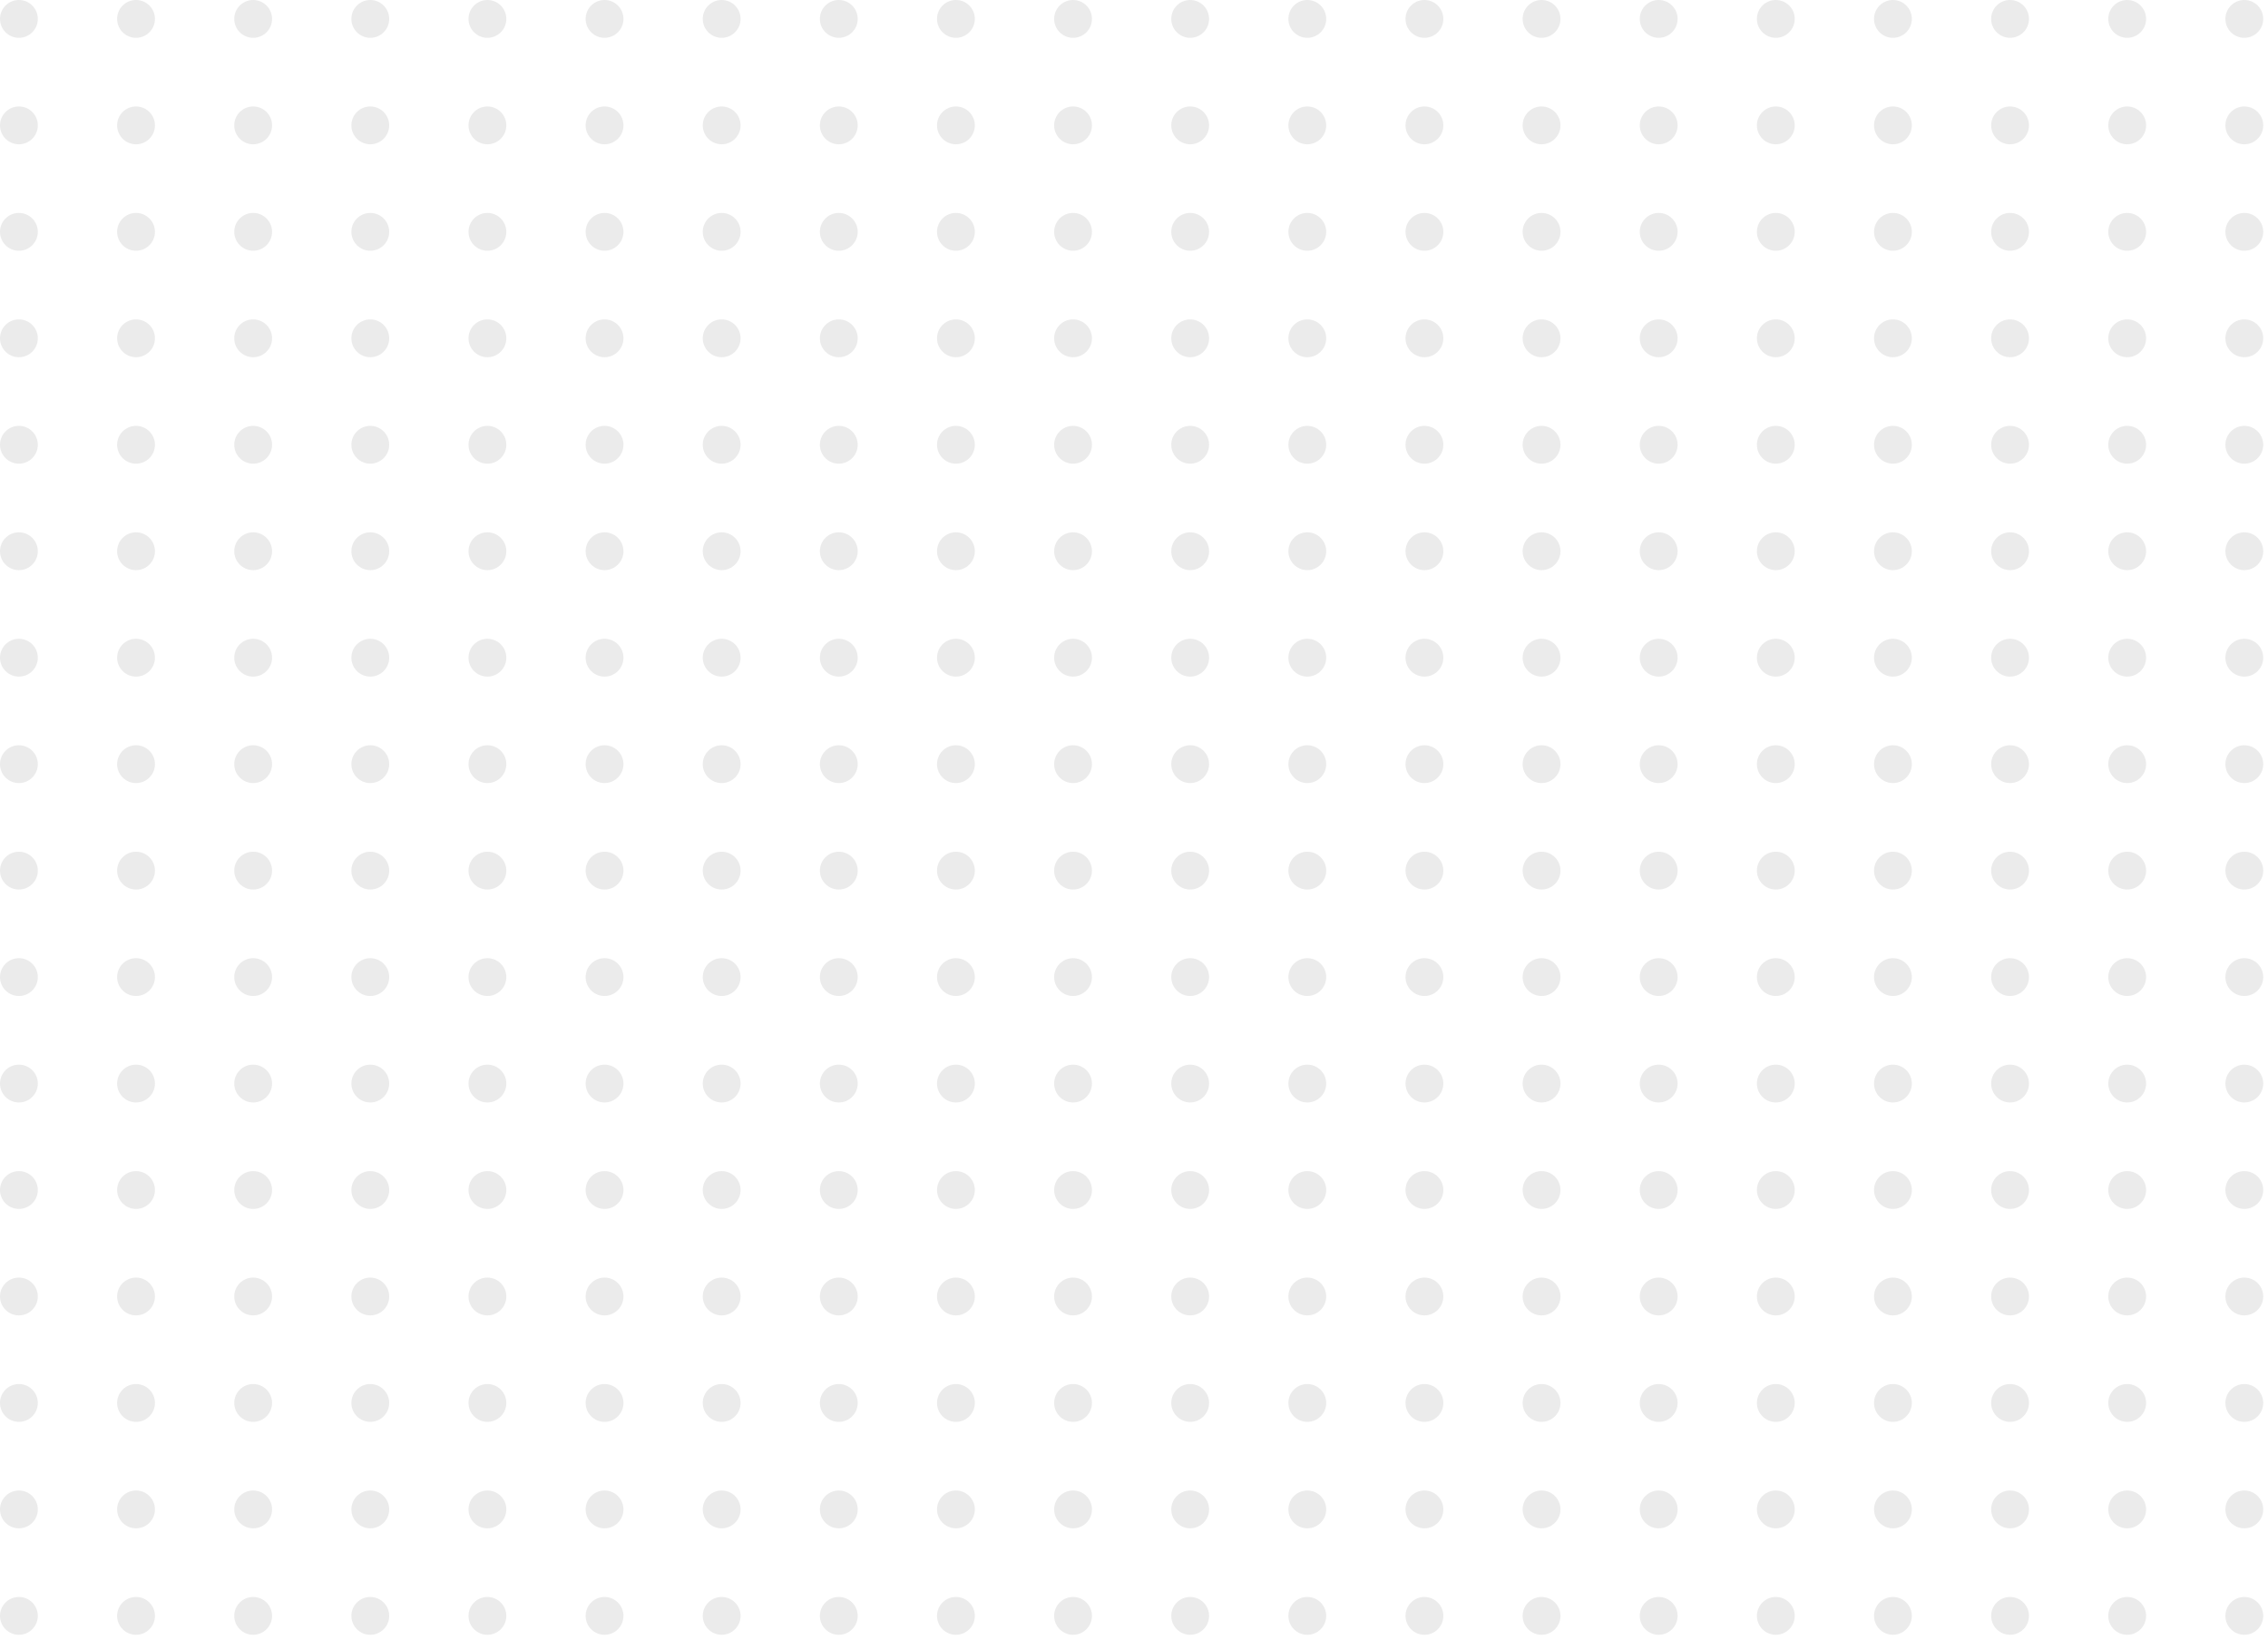
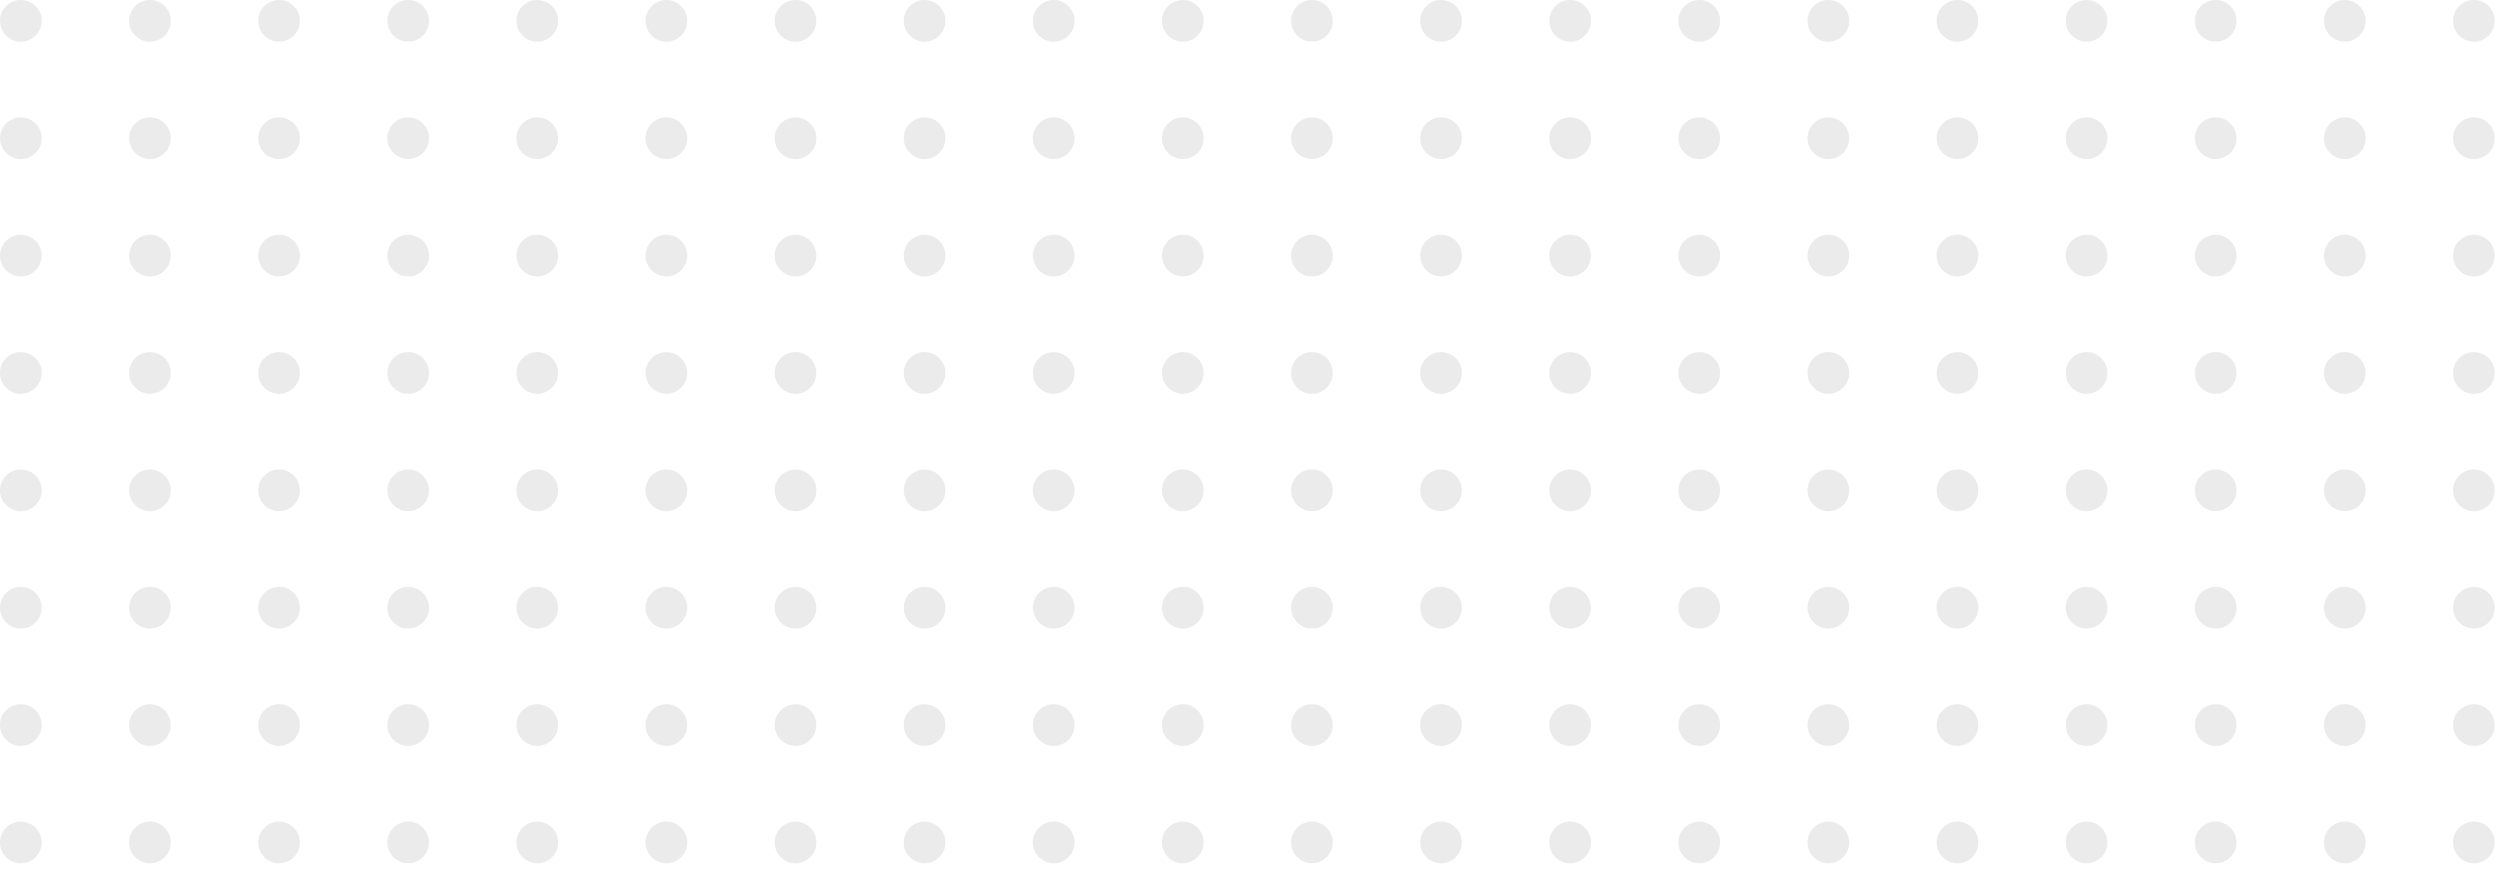
- <svg xmlns="http://www.w3.org/2000/svg" width="213" height="154" viewBox="0 0 213 154" fill="none">
+ <svg xmlns="http://www.w3.org/2000/svg" width="213" height="74" viewBox="0 0 213 74" fill="none">
  <circle cx="1.776" cy="1.776" r="1.776" fill="#EBEBEB" />
  <circle cx="12.776" cy="1.776" r="1.776" fill="#EBEBEB" />
  <circle cx="23.776" cy="1.776" r="1.776" fill="#EBEBEB" />
  <circle cx="34.776" cy="1.776" r="1.776" fill="#EBEBEB" />
  <circle cx="45.776" cy="1.776" r="1.776" fill="#EBEBEB" />
  <circle cx="56.776" cy="1.776" r="1.776" fill="#EBEBEB" />
  <circle cx="67.776" cy="1.776" r="1.776" fill="#EBEBEB" />
  <circle cx="78.776" cy="1.776" r="1.776" fill="#EBEBEB" />
  <circle cx="89.776" cy="1.776" r="1.776" fill="#EBEBEB" />
  <circle cx="100.776" cy="1.776" r="1.776" fill="#EBEBEB" />
  <circle cx="111.776" cy="1.776" r="1.776" fill="#EBEBEB" />
  <circle cx="122.776" cy="1.776" r="1.776" fill="#EBEBEB" />
  <circle cx="133.776" cy="1.776" r="1.776" fill="#EBEBEB" />
  <circle cx="144.776" cy="1.776" r="1.776" fill="#EBEBEB" />
  <circle cx="155.776" cy="1.776" r="1.776" fill="#EBEBEB" />
  <circle cx="166.776" cy="1.776" r="1.776" fill="#EBEBEB" />
  <circle cx="177.776" cy="1.776" r="1.776" fill="#EBEBEB" />
  <circle cx="188.776" cy="1.776" r="1.776" fill="#EBEBEB" />
  <circle cx="199.776" cy="1.776" r="1.776" fill="#EBEBEB" />
  <circle cx="210.776" cy="1.776" r="1.776" fill="#EBEBEB" />
  <circle cx="1.776" cy="11.776" r="1.776" fill="#EBEBEB" />
  <circle cx="12.776" cy="11.776" r="1.776" fill="#EBEBEB" />
  <circle cx="23.776" cy="11.776" r="1.776" fill="#EBEBEB" />
  <circle cx="34.776" cy="11.776" r="1.776" fill="#EBEBEB" />
  <circle cx="45.776" cy="11.776" r="1.776" fill="#EBEBEB" />
  <circle cx="56.776" cy="11.776" r="1.776" fill="#EBEBEB" />
  <circle cx="67.776" cy="11.776" r="1.776" fill="#EBEBEB" />
  <circle cx="78.776" cy="11.776" r="1.776" fill="#EBEBEB" />
  <circle cx="89.776" cy="11.776" r="1.776" fill="#EBEBEB" />
  <circle cx="100.776" cy="11.776" r="1.776" fill="#EBEBEB" />
  <circle cx="111.776" cy="11.776" r="1.776" fill="#EBEBEB" />
  <circle cx="122.776" cy="11.776" r="1.776" fill="#EBEBEB" />
  <circle cx="133.776" cy="11.776" r="1.776" fill="#EBEBEB" />
  <circle cx="144.776" cy="11.776" r="1.776" fill="#EBEBEB" />
  <circle cx="155.776" cy="11.776" r="1.776" fill="#EBEBEB" />
  <circle cx="166.776" cy="11.776" r="1.776" fill="#EBEBEB" />
  <circle cx="177.776" cy="11.776" r="1.776" fill="#EBEBEB" />
  <circle cx="188.776" cy="11.776" r="1.776" fill="#EBEBEB" />
  <circle cx="199.776" cy="11.776" r="1.776" fill="#EBEBEB" />
  <circle cx="210.776" cy="11.776" r="1.776" fill="#EBEBEB" />
  <circle cx="1.776" cy="21.776" r="1.776" fill="#EBEBEB" />
  <circle cx="12.776" cy="21.776" r="1.776" fill="#EBEBEB" />
  <circle cx="23.776" cy="21.776" r="1.776" fill="#EBEBEB" />
  <circle cx="34.776" cy="21.776" r="1.776" fill="#EBEBEB" />
  <circle cx="45.776" cy="21.776" r="1.776" fill="#EBEBEB" />
  <circle cx="56.776" cy="21.776" r="1.776" fill="#EBEBEB" />
  <circle cx="67.776" cy="21.776" r="1.776" fill="#EBEBEB" />
  <circle cx="78.776" cy="21.776" r="1.776" fill="#EBEBEB" />
  <circle cx="89.776" cy="21.776" r="1.776" fill="#EBEBEB" />
  <circle cx="100.776" cy="21.776" r="1.776" fill="#EBEBEB" />
  <circle cx="111.776" cy="21.776" r="1.776" fill="#EBEBEB" />
  <circle cx="122.776" cy="21.776" r="1.776" fill="#EBEBEB" />
  <circle cx="133.776" cy="21.776" r="1.776" fill="#EBEBEB" />
  <circle cx="144.776" cy="21.776" r="1.776" fill="#EBEBEB" />
  <circle cx="155.776" cy="21.776" r="1.776" fill="#EBEBEB" />
  <circle cx="166.776" cy="21.776" r="1.776" fill="#EBEBEB" />
  <circle cx="177.776" cy="21.776" r="1.776" fill="#EBEBEB" />
  <circle cx="188.776" cy="21.776" r="1.776" fill="#EBEBEB" />
  <circle cx="199.776" cy="21.776" r="1.776" fill="#EBEBEB" />
  <circle cx="210.776" cy="21.776" r="1.776" fill="#EBEBEB" />
  <circle cx="1.776" cy="31.776" r="1.776" fill="#EBEBEB" />
  <circle cx="12.776" cy="31.776" r="1.776" fill="#EBEBEB" />
  <circle cx="23.776" cy="31.776" r="1.776" fill="#EBEBEB" />
  <circle cx="34.776" cy="31.776" r="1.776" fill="#EBEBEB" />
  <circle cx="45.776" cy="31.776" r="1.776" fill="#EBEBEB" />
  <circle cx="56.776" cy="31.776" r="1.776" fill="#EBEBEB" />
  <circle cx="67.776" cy="31.776" r="1.776" fill="#EBEBEB" />
  <circle cx="78.776" cy="31.776" r="1.776" fill="#EBEBEB" />
  <circle cx="89.776" cy="31.776" r="1.776" fill="#EBEBEB" />
  <circle cx="100.776" cy="31.776" r="1.776" fill="#EBEBEB" />
  <circle cx="111.776" cy="31.776" r="1.776" fill="#EBEBEB" />
  <circle cx="122.776" cy="31.776" r="1.776" fill="#EBEBEB" />
  <circle cx="133.776" cy="31.776" r="1.776" fill="#EBEBEB" />
  <circle cx="144.776" cy="31.776" r="1.776" fill="#EBEBEB" />
  <circle cx="155.776" cy="31.776" r="1.776" fill="#EBEBEB" />
  <circle cx="166.776" cy="31.776" r="1.776" fill="#EBEBEB" />
  <circle cx="177.776" cy="31.776" r="1.776" fill="#EBEBEB" />
  <circle cx="188.776" cy="31.776" r="1.776" fill="#EBEBEB" />
  <circle cx="199.776" cy="31.776" r="1.776" fill="#EBEBEB" />
  <circle cx="210.776" cy="31.776" r="1.776" fill="#EBEBEB" />
  <circle cx="1.776" cy="41.776" r="1.776" fill="#EBEBEB" />
  <circle cx="12.776" cy="41.776" r="1.776" fill="#EBEBEB" />
  <circle cx="23.776" cy="41.776" r="1.776" fill="#EBEBEB" />
  <circle cx="34.776" cy="41.776" r="1.776" fill="#EBEBEB" />
  <circle cx="45.776" cy="41.776" r="1.776" fill="#EBEBEB" />
  <circle cx="56.776" cy="41.776" r="1.776" fill="#EBEBEB" />
  <circle cx="67.776" cy="41.776" r="1.776" fill="#EBEBEB" />
  <circle cx="78.776" cy="41.776" r="1.776" fill="#EBEBEB" />
  <circle cx="89.776" cy="41.776" r="1.776" fill="#EBEBEB" />
  <circle cx="100.776" cy="41.776" r="1.776" fill="#EBEBEB" />
  <circle cx="111.776" cy="41.776" r="1.776" fill="#EBEBEB" />
  <circle cx="122.776" cy="41.776" r="1.776" fill="#EBEBEB" />
  <circle cx="133.776" cy="41.776" r="1.776" fill="#EBEBEB" />
  <circle cx="144.776" cy="41.776" r="1.776" fill="#EBEBEB" />
  <circle cx="155.776" cy="41.776" r="1.776" fill="#EBEBEB" />
  <circle cx="166.776" cy="41.776" r="1.776" fill="#EBEBEB" />
  <circle cx="177.776" cy="41.776" r="1.776" fill="#EBEBEB" />
  <circle cx="188.776" cy="41.776" r="1.776" fill="#EBEBEB" />
  <circle cx="199.776" cy="41.776" r="1.776" fill="#EBEBEB" />
  <circle cx="210.776" cy="41.776" r="1.776" fill="#EBEBEB" />
  <circle cx="1.776" cy="51.776" r="1.776" fill="#EBEBEB" />
  <circle cx="12.776" cy="51.776" r="1.776" fill="#EBEBEB" />
  <circle cx="23.776" cy="51.776" r="1.776" fill="#EBEBEB" />
  <circle cx="34.776" cy="51.776" r="1.776" fill="#EBEBEB" />
  <circle cx="45.776" cy="51.776" r="1.776" fill="#EBEBEB" />
  <circle cx="56.776" cy="51.776" r="1.776" fill="#EBEBEB" />
  <circle cx="67.776" cy="51.776" r="1.776" fill="#EBEBEB" />
  <circle cx="78.776" cy="51.776" r="1.776" fill="#EBEBEB" />
  <circle cx="89.776" cy="51.776" r="1.776" fill="#EBEBEB" />
  <circle cx="100.776" cy="51.776" r="1.776" fill="#EBEBEB" />
  <circle cx="111.776" cy="51.776" r="1.776" fill="#EBEBEB" />
  <circle cx="122.776" cy="51.776" r="1.776" fill="#EBEBEB" />
  <circle cx="133.776" cy="51.776" r="1.776" fill="#EBEBEB" />
  <circle cx="144.776" cy="51.776" r="1.776" fill="#EBEBEB" />
  <circle cx="155.776" cy="51.776" r="1.776" fill="#EBEBEB" />
  <circle cx="166.776" cy="51.776" r="1.776" fill="#EBEBEB" />
  <circle cx="177.776" cy="51.776" r="1.776" fill="#EBEBEB" />
  <circle cx="188.776" cy="51.776" r="1.776" fill="#EBEBEB" />
  <circle cx="199.776" cy="51.776" r="1.776" fill="#EBEBEB" />
  <circle cx="210.776" cy="51.776" r="1.776" fill="#EBEBEB" />
  <circle cx="1.776" cy="61.776" r="1.776" fill="#EBEBEB" />
  <circle cx="12.776" cy="61.776" r="1.776" fill="#EBEBEB" />
  <circle cx="23.776" cy="61.776" r="1.776" fill="#EBEBEB" />
  <circle cx="34.776" cy="61.776" r="1.776" fill="#EBEBEB" />
  <circle cx="45.776" cy="61.776" r="1.776" fill="#EBEBEB" />
  <circle cx="56.776" cy="61.776" r="1.776" fill="#EBEBEB" />
  <circle cx="67.776" cy="61.776" r="1.776" fill="#EBEBEB" />
  <circle cx="78.776" cy="61.776" r="1.776" fill="#EBEBEB" />
  <circle cx="89.776" cy="61.776" r="1.776" fill="#EBEBEB" />
  <circle cx="100.776" cy="61.776" r="1.776" fill="#EBEBEB" />
  <circle cx="111.776" cy="61.776" r="1.776" fill="#EBEBEB" />
  <circle cx="122.776" cy="61.776" r="1.776" fill="#EBEBEB" />
  <circle cx="133.776" cy="61.776" r="1.776" fill="#EBEBEB" />
  <circle cx="144.776" cy="61.776" r="1.776" fill="#EBEBEB" />
  <circle cx="155.776" cy="61.776" r="1.776" fill="#EBEBEB" />
  <circle cx="166.776" cy="61.776" r="1.776" fill="#EBEBEB" />
  <circle cx="177.776" cy="61.776" r="1.776" fill="#EBEBEB" />
  <circle cx="188.776" cy="61.776" r="1.776" fill="#EBEBEB" />
  <circle cx="199.776" cy="61.776" r="1.776" fill="#EBEBEB" />
  <circle cx="210.776" cy="61.776" r="1.776" fill="#EBEBEB" />
  <circle cx="1.776" cy="71.776" r="1.776" fill="#EBEBEB" />
  <circle cx="12.776" cy="71.776" r="1.776" fill="#EBEBEB" />
  <circle cx="23.776" cy="71.776" r="1.776" fill="#EBEBEB" />
  <circle cx="34.776" cy="71.776" r="1.776" fill="#EBEBEB" />
  <circle cx="45.776" cy="71.776" r="1.776" fill="#EBEBEB" />
  <circle cx="56.776" cy="71.776" r="1.776" fill="#EBEBEB" />
  <circle cx="67.776" cy="71.776" r="1.776" fill="#EBEBEB" />
  <circle cx="78.776" cy="71.776" r="1.776" fill="#EBEBEB" />
  <circle cx="89.776" cy="71.776" r="1.776" fill="#EBEBEB" />
  <circle cx="100.776" cy="71.776" r="1.776" fill="#EBEBEB" />
  <circle cx="111.776" cy="71.776" r="1.776" fill="#EBEBEB" />
  <circle cx="122.776" cy="71.776" r="1.776" fill="#EBEBEB" />
  <circle cx="133.776" cy="71.776" r="1.776" fill="#EBEBEB" />
  <circle cx="144.776" cy="71.776" r="1.776" fill="#EBEBEB" />
  <circle cx="155.776" cy="71.776" r="1.776" fill="#EBEBEB" />
  <circle cx="166.776" cy="71.776" r="1.776" fill="#EBEBEB" />
  <circle cx="177.776" cy="71.776" r="1.776" fill="#EBEBEB" />
  <circle cx="188.776" cy="71.776" r="1.776" fill="#EBEBEB" />
  <circle cx="199.776" cy="71.776" r="1.776" fill="#EBEBEB" />
  <circle cx="210.776" cy="71.776" r="1.776" fill="#EBEBEB" />
-   <circle cx="1.776" cy="81.776" r="1.776" fill="#EBEBEB" />
-   <circle cx="12.776" cy="81.776" r="1.776" fill="#EBEBEB" />
-   <circle cx="23.776" cy="81.776" r="1.776" fill="#EBEBEB" />
-   <circle cx="34.776" cy="81.776" r="1.776" fill="#EBEBEB" />
-   <circle cx="45.776" cy="81.776" r="1.776" fill="#EBEBEB" />
-   <circle cx="56.776" cy="81.776" r="1.776" fill="#EBEBEB" />
-   <circle cx="67.776" cy="81.776" r="1.776" fill="#EBEBEB" />
-   <circle cx="78.776" cy="81.776" r="1.776" fill="#EBEBEB" />
-   <circle cx="89.776" cy="81.776" r="1.776" fill="#EBEBEB" />
-   <circle cx="100.776" cy="81.776" r="1.776" fill="#EBEBEB" />
-   <circle cx="111.776" cy="81.776" r="1.776" fill="#EBEBEB" />
-   <circle cx="122.776" cy="81.776" r="1.776" fill="#EBEBEB" />
-   <circle cx="133.776" cy="81.776" r="1.776" fill="#EBEBEB" />
-   <circle cx="144.776" cy="81.776" r="1.776" fill="#EBEBEB" />
-   <circle cx="155.776" cy="81.776" r="1.776" fill="#EBEBEB" />
-   <circle cx="166.776" cy="81.776" r="1.776" fill="#EBEBEB" />
-   <circle cx="177.776" cy="81.776" r="1.776" fill="#EBEBEB" />
-   <circle cx="188.776" cy="81.776" r="1.776" fill="#EBEBEB" />
-   <circle cx="199.776" cy="81.776" r="1.776" fill="#EBEBEB" />
-   <circle cx="210.776" cy="81.776" r="1.776" fill="#EBEBEB" />
-   <circle cx="1.776" cy="91.776" r="1.776" fill="#EBEBEB" />
-   <circle cx="12.776" cy="91.776" r="1.776" fill="#EBEBEB" />
-   <circle cx="23.776" cy="91.776" r="1.776" fill="#EBEBEB" />
-   <circle cx="34.776" cy="91.776" r="1.776" fill="#EBEBEB" />
-   <circle cx="45.776" cy="91.776" r="1.776" fill="#EBEBEB" />
-   <circle cx="56.776" cy="91.776" r="1.776" fill="#EBEBEB" />
-   <circle cx="67.776" cy="91.776" r="1.776" fill="#EBEBEB" />
-   <circle cx="78.776" cy="91.776" r="1.776" fill="#EBEBEB" />
-   <circle cx="89.776" cy="91.776" r="1.776" fill="#EBEBEB" />
-   <circle cx="100.776" cy="91.776" r="1.776" fill="#EBEBEB" />
-   <circle cx="111.776" cy="91.776" r="1.776" fill="#EBEBEB" />
-   <circle cx="122.776" cy="91.776" r="1.776" fill="#EBEBEB" />
-   <circle cx="133.776" cy="91.776" r="1.776" fill="#EBEBEB" />
-   <circle cx="144.776" cy="91.776" r="1.776" fill="#EBEBEB" />
-   <circle cx="155.776" cy="91.776" r="1.776" fill="#EBEBEB" />
-   <circle cx="166.776" cy="91.776" r="1.776" fill="#EBEBEB" />
-   <circle cx="177.776" cy="91.776" r="1.776" fill="#EBEBEB" />
-   <circle cx="188.776" cy="91.776" r="1.776" fill="#EBEBEB" />
-   <circle cx="199.776" cy="91.776" r="1.776" fill="#EBEBEB" />
-   <circle cx="210.776" cy="91.776" r="1.776" fill="#EBEBEB" />
-   <circle cx="1.776" cy="101.776" r="1.776" fill="#EBEBEB" />
-   <circle cx="12.776" cy="101.776" r="1.776" fill="#EBEBEB" />
-   <circle cx="23.776" cy="101.776" r="1.776" fill="#EBEBEB" />
-   <circle cx="34.776" cy="101.776" r="1.776" fill="#EBEBEB" />
-   <circle cx="45.776" cy="101.776" r="1.776" fill="#EBEBEB" />
-   <circle cx="56.776" cy="101.776" r="1.776" fill="#EBEBEB" />
-   <circle cx="67.776" cy="101.776" r="1.776" fill="#EBEBEB" />
-   <circle cx="78.776" cy="101.776" r="1.776" fill="#EBEBEB" />
-   <circle cx="89.776" cy="101.776" r="1.776" fill="#EBEBEB" />
-   <circle cx="100.776" cy="101.776" r="1.776" fill="#EBEBEB" />
-   <circle cx="111.776" cy="101.776" r="1.776" fill="#EBEBEB" />
-   <circle cx="122.776" cy="101.776" r="1.776" fill="#EBEBEB" />
-   <circle cx="133.776" cy="101.776" r="1.776" fill="#EBEBEB" />
-   <circle cx="144.776" cy="101.776" r="1.776" fill="#EBEBEB" />
-   <circle cx="155.776" cy="101.776" r="1.776" fill="#EBEBEB" />
-   <circle cx="166.776" cy="101.776" r="1.776" fill="#EBEBEB" />
-   <circle cx="177.776" cy="101.776" r="1.776" fill="#EBEBEB" />
-   <circle cx="188.776" cy="101.776" r="1.776" fill="#EBEBEB" />
-   <circle cx="199.776" cy="101.776" r="1.776" fill="#EBEBEB" />
-   <circle cx="210.776" cy="101.776" r="1.776" fill="#EBEBEB" />
-   <circle cx="1.776" cy="111.776" r="1.776" fill="#EBEBEB" />
-   <circle cx="12.776" cy="111.776" r="1.776" fill="#EBEBEB" />
-   <circle cx="23.776" cy="111.776" r="1.776" fill="#EBEBEB" />
-   <circle cx="34.776" cy="111.776" r="1.776" fill="#EBEBEB" />
-   <circle cx="45.776" cy="111.776" r="1.776" fill="#EBEBEB" />
-   <circle cx="56.776" cy="111.776" r="1.776" fill="#EBEBEB" />
-   <circle cx="67.776" cy="111.776" r="1.776" fill="#EBEBEB" />
-   <circle cx="78.776" cy="111.776" r="1.776" fill="#EBEBEB" />
-   <circle cx="89.776" cy="111.776" r="1.776" fill="#EBEBEB" />
-   <circle cx="100.776" cy="111.776" r="1.776" fill="#EBEBEB" />
-   <circle cx="111.776" cy="111.776" r="1.776" fill="#EBEBEB" />
-   <circle cx="122.776" cy="111.776" r="1.776" fill="#EBEBEB" />
-   <circle cx="133.776" cy="111.776" r="1.776" fill="#EBEBEB" />
-   <circle cx="144.776" cy="111.776" r="1.776" fill="#EBEBEB" />
-   <circle cx="155.776" cy="111.776" r="1.776" fill="#EBEBEB" />
-   <circle cx="166.776" cy="111.776" r="1.776" fill="#EBEBEB" />
-   <circle cx="177.776" cy="111.776" r="1.776" fill="#EBEBEB" />
-   <circle cx="188.776" cy="111.776" r="1.776" fill="#EBEBEB" />
-   <circle cx="199.776" cy="111.776" r="1.776" fill="#EBEBEB" />
-   <circle cx="210.776" cy="111.776" r="1.776" fill="#EBEBEB" />
-   <circle cx="1.776" cy="121.776" r="1.776" fill="#EBEBEB" />
-   <circle cx="12.776" cy="121.776" r="1.776" fill="#EBEBEB" />
-   <circle cx="23.776" cy="121.776" r="1.776" fill="#EBEBEB" />
-   <circle cx="34.776" cy="121.776" r="1.776" fill="#EBEBEB" />
-   <circle cx="45.776" cy="121.776" r="1.776" fill="#EBEBEB" />
-   <circle cx="56.776" cy="121.776" r="1.776" fill="#EBEBEB" />
-   <circle cx="67.776" cy="121.776" r="1.776" fill="#EBEBEB" />
-   <circle cx="78.776" cy="121.776" r="1.776" fill="#EBEBEB" />
-   <circle cx="89.776" cy="121.776" r="1.776" fill="#EBEBEB" />
-   <circle cx="100.776" cy="121.776" r="1.776" fill="#EBEBEB" />
-   <circle cx="111.776" cy="121.776" r="1.776" fill="#EBEBEB" />
-   <circle cx="122.776" cy="121.776" r="1.776" fill="#EBEBEB" />
-   <circle cx="133.776" cy="121.776" r="1.776" fill="#EBEBEB" />
-   <circle cx="144.776" cy="121.776" r="1.776" fill="#EBEBEB" />
-   <circle cx="155.776" cy="121.776" r="1.776" fill="#EBEBEB" />
-   <circle cx="166.776" cy="121.776" r="1.776" fill="#EBEBEB" />
-   <circle cx="177.776" cy="121.776" r="1.776" fill="#EBEBEB" />
-   <circle cx="188.776" cy="121.776" r="1.776" fill="#EBEBEB" />
-   <circle cx="199.776" cy="121.776" r="1.776" fill="#EBEBEB" />
-   <circle cx="210.776" cy="121.776" r="1.776" fill="#EBEBEB" />
-   <circle cx="1.776" cy="131.776" r="1.776" fill="#EBEBEB" />
-   <circle cx="12.776" cy="131.776" r="1.776" fill="#EBEBEB" />
-   <circle cx="23.776" cy="131.776" r="1.776" fill="#EBEBEB" />
-   <circle cx="34.776" cy="131.776" r="1.776" fill="#EBEBEB" />
-   <circle cx="45.776" cy="131.776" r="1.776" fill="#EBEBEB" />
-   <circle cx="56.776" cy="131.776" r="1.776" fill="#EBEBEB" />
-   <circle cx="67.776" cy="131.776" r="1.776" fill="#EBEBEB" />
-   <circle cx="78.776" cy="131.776" r="1.776" fill="#EBEBEB" />
-   <circle cx="89.776" cy="131.776" r="1.776" fill="#EBEBEB" />
-   <circle cx="100.776" cy="131.776" r="1.776" fill="#EBEBEB" />
-   <circle cx="111.776" cy="131.776" r="1.776" fill="#EBEBEB" />
-   <circle cx="122.776" cy="131.776" r="1.776" fill="#EBEBEB" />
-   <circle cx="133.776" cy="131.776" r="1.776" fill="#EBEBEB" />
-   <circle cx="144.776" cy="131.776" r="1.776" fill="#EBEBEB" />
-   <circle cx="155.776" cy="131.776" r="1.776" fill="#EBEBEB" />
-   <circle cx="166.776" cy="131.776" r="1.776" fill="#EBEBEB" />
-   <circle cx="177.776" cy="131.776" r="1.776" fill="#EBEBEB" />
-   <circle cx="188.776" cy="131.776" r="1.776" fill="#EBEBEB" />
-   <circle cx="199.776" cy="131.776" r="1.776" fill="#EBEBEB" />
-   <circle cx="210.776" cy="131.776" r="1.776" fill="#EBEBEB" />
-   <circle cx="1.776" cy="141.776" r="1.776" fill="#EBEBEB" />
-   <circle cx="12.776" cy="141.776" r="1.776" fill="#EBEBEB" />
-   <circle cx="23.776" cy="141.776" r="1.776" fill="#EBEBEB" />
-   <circle cx="34.776" cy="141.776" r="1.776" fill="#EBEBEB" />
-   <circle cx="45.776" cy="141.776" r="1.776" fill="#EBEBEB" />
-   <circle cx="56.776" cy="141.776" r="1.776" fill="#EBEBEB" />
-   <circle cx="67.776" cy="141.776" r="1.776" fill="#EBEBEB" />
-   <circle cx="78.776" cy="141.776" r="1.776" fill="#EBEBEB" />
-   <circle cx="89.776" cy="141.776" r="1.776" fill="#EBEBEB" />
-   <circle cx="100.776" cy="141.776" r="1.776" fill="#EBEBEB" />
-   <circle cx="111.776" cy="141.776" r="1.776" fill="#EBEBEB" />
-   <circle cx="122.776" cy="141.776" r="1.776" fill="#EBEBEB" />
-   <circle cx="133.776" cy="141.776" r="1.776" fill="#EBEBEB" />
-   <circle cx="144.776" cy="141.776" r="1.776" fill="#EBEBEB" />
-   <circle cx="155.776" cy="141.776" r="1.776" fill="#EBEBEB" />
-   <circle cx="166.776" cy="141.776" r="1.776" fill="#EBEBEB" />
-   <circle cx="177.776" cy="141.776" r="1.776" fill="#EBEBEB" />
-   <circle cx="188.776" cy="141.776" r="1.776" fill="#EBEBEB" />
-   <circle cx="199.776" cy="141.776" r="1.776" fill="#EBEBEB" />
-   <circle cx="210.776" cy="141.776" r="1.776" fill="#EBEBEB" />
-   <circle cx="1.776" cy="151.776" r="1.776" fill="#EBEBEB" />
-   <circle cx="12.776" cy="151.776" r="1.776" fill="#EBEBEB" />
-   <circle cx="23.776" cy="151.776" r="1.776" fill="#EBEBEB" />
-   <circle cx="34.776" cy="151.776" r="1.776" fill="#EBEBEB" />
-   <circle cx="45.776" cy="151.776" r="1.776" fill="#EBEBEB" />
-   <circle cx="56.776" cy="151.776" r="1.776" fill="#EBEBEB" />
-   <circle cx="67.776" cy="151.776" r="1.776" fill="#EBEBEB" />
-   <circle cx="78.776" cy="151.776" r="1.776" fill="#EBEBEB" />
-   <circle cx="89.776" cy="151.776" r="1.776" fill="#EBEBEB" />
-   <circle cx="100.776" cy="151.776" r="1.776" fill="#EBEBEB" />
-   <circle cx="111.776" cy="151.776" r="1.776" fill="#EBEBEB" />
-   <circle cx="122.776" cy="151.776" r="1.776" fill="#EBEBEB" />
-   <circle cx="133.776" cy="151.776" r="1.776" fill="#EBEBEB" />
-   <circle cx="144.776" cy="151.776" r="1.776" fill="#EBEBEB" />
-   <circle cx="155.776" cy="151.776" r="1.776" fill="#EBEBEB" />
-   <circle cx="166.776" cy="151.776" r="1.776" fill="#EBEBEB" />
-   <circle cx="177.776" cy="151.776" r="1.776" fill="#EBEBEB" />
-   <circle cx="188.776" cy="151.776" r="1.776" fill="#EBEBEB" />
-   <circle cx="199.776" cy="151.776" r="1.776" fill="#EBEBEB" />
-   <circle cx="210.776" cy="151.776" r="1.776" fill="#EBEBEB" />
</svg>
